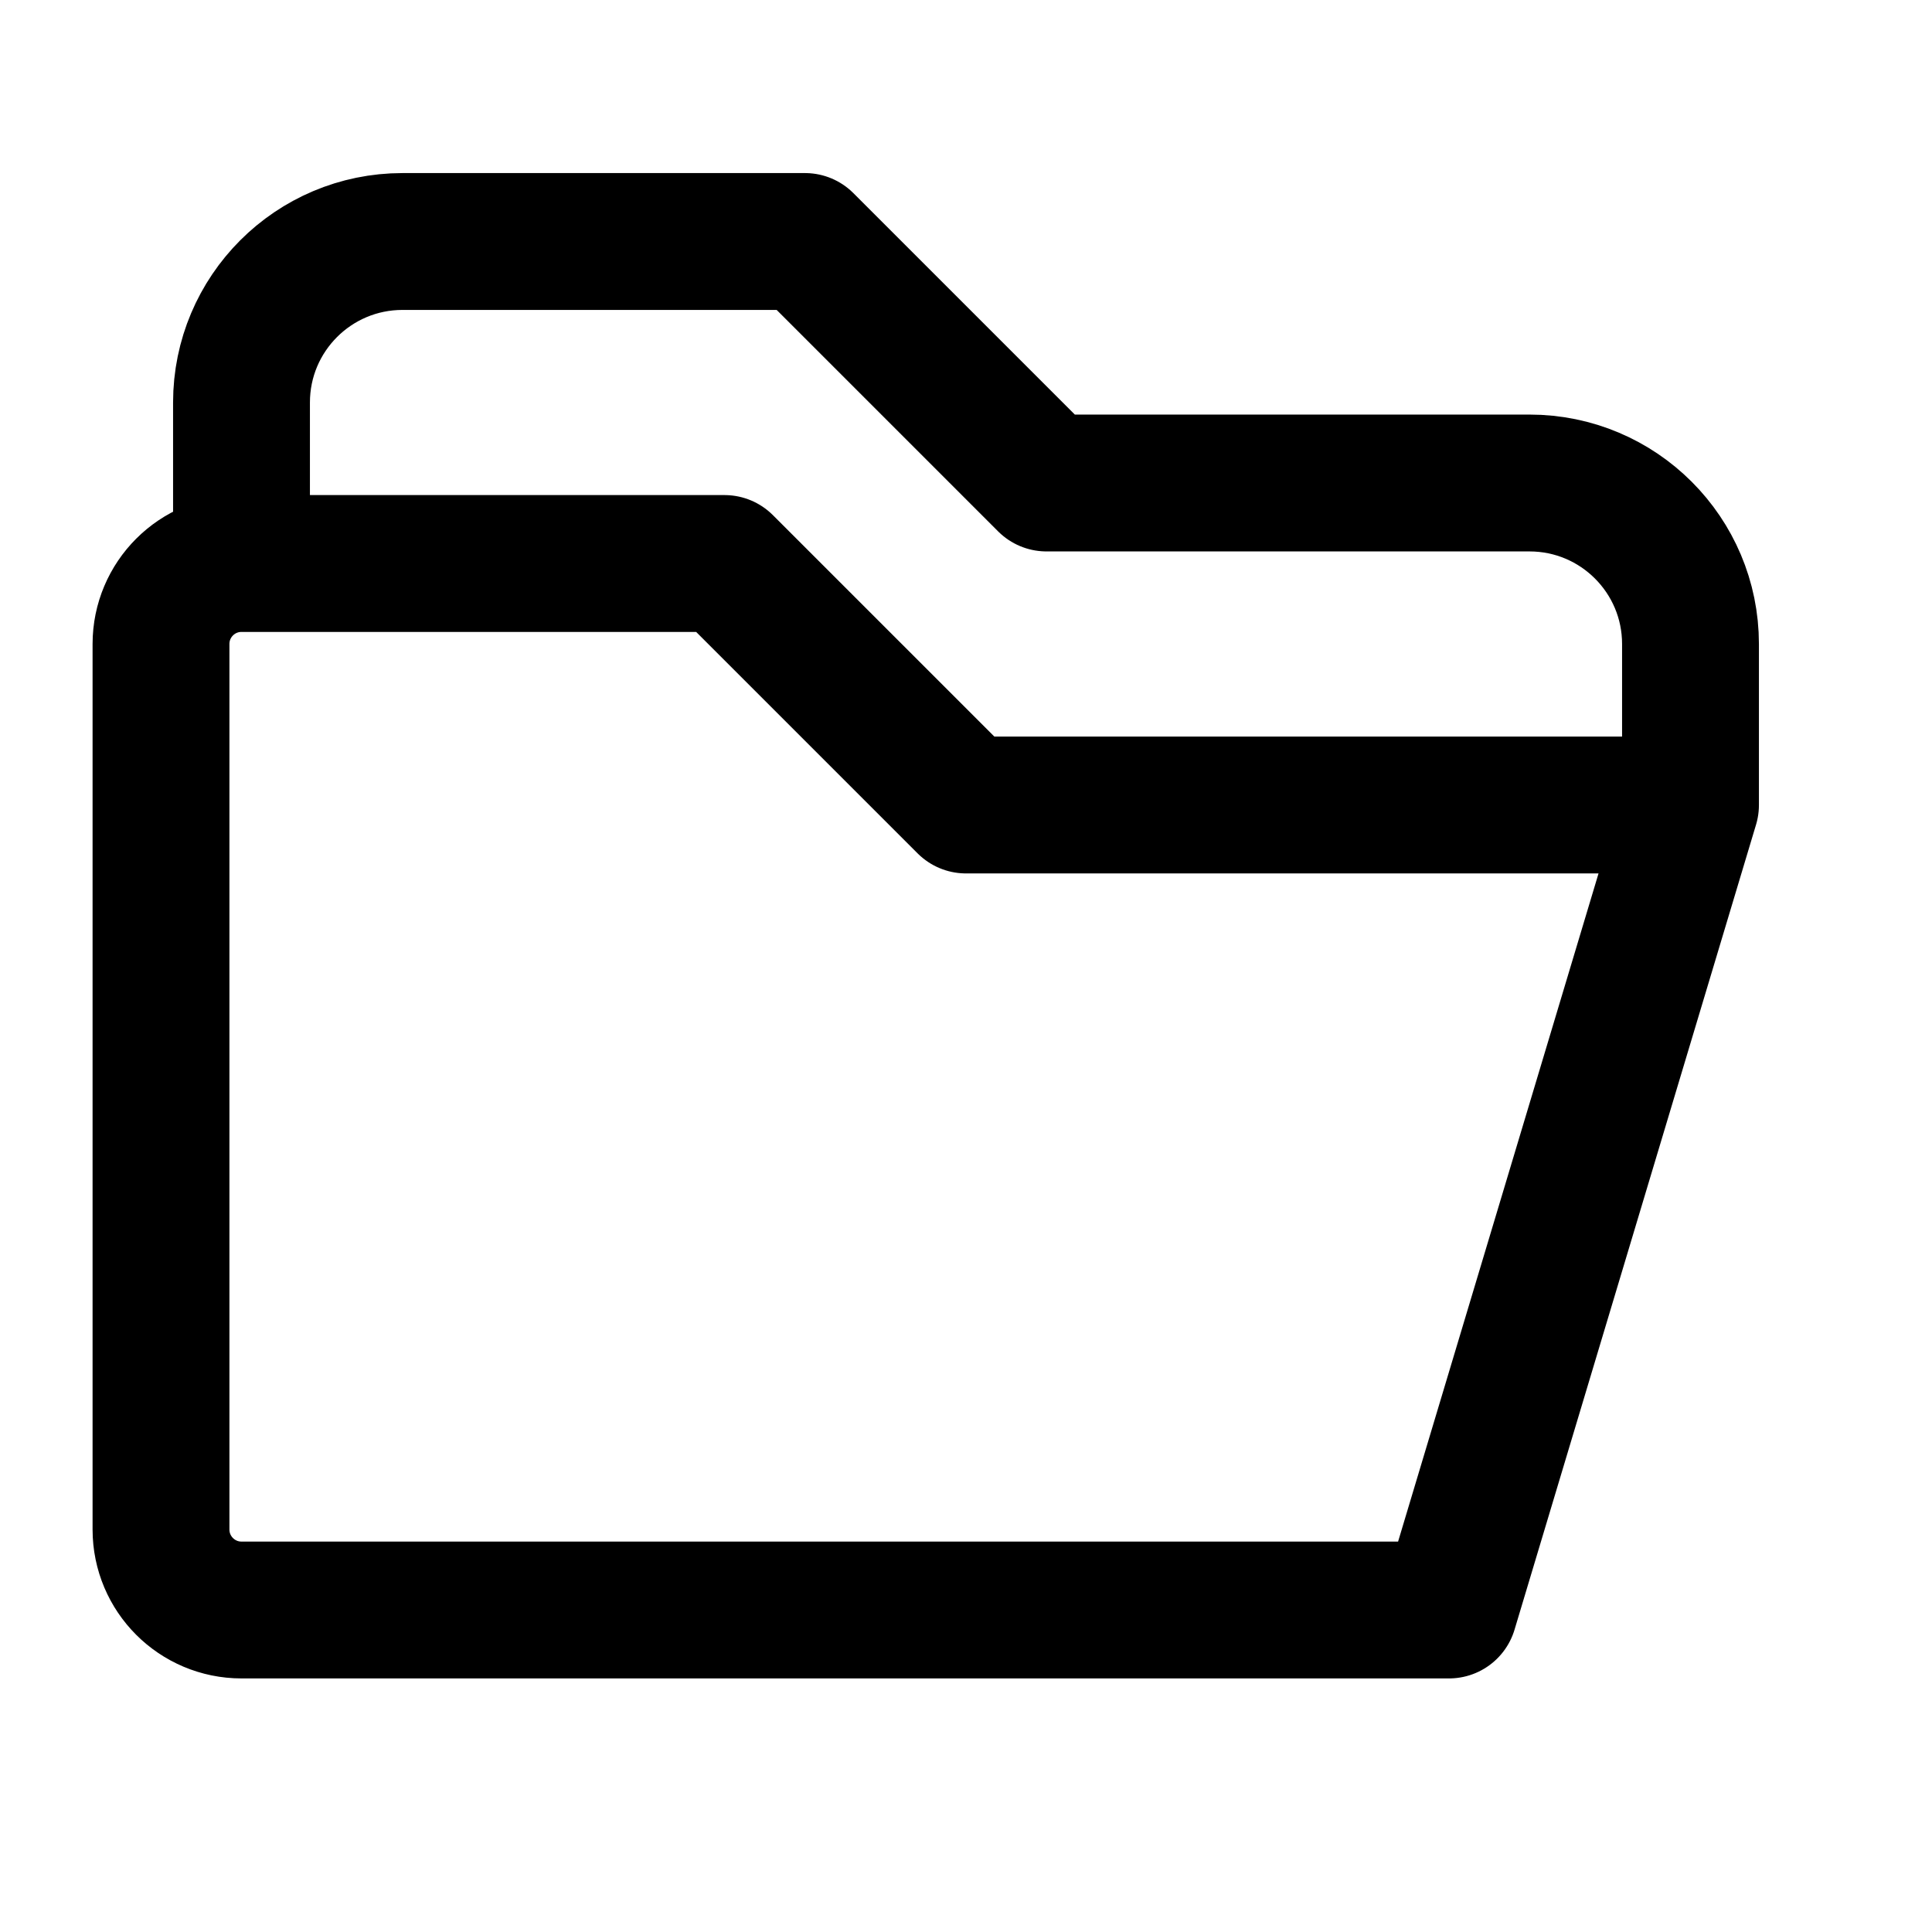
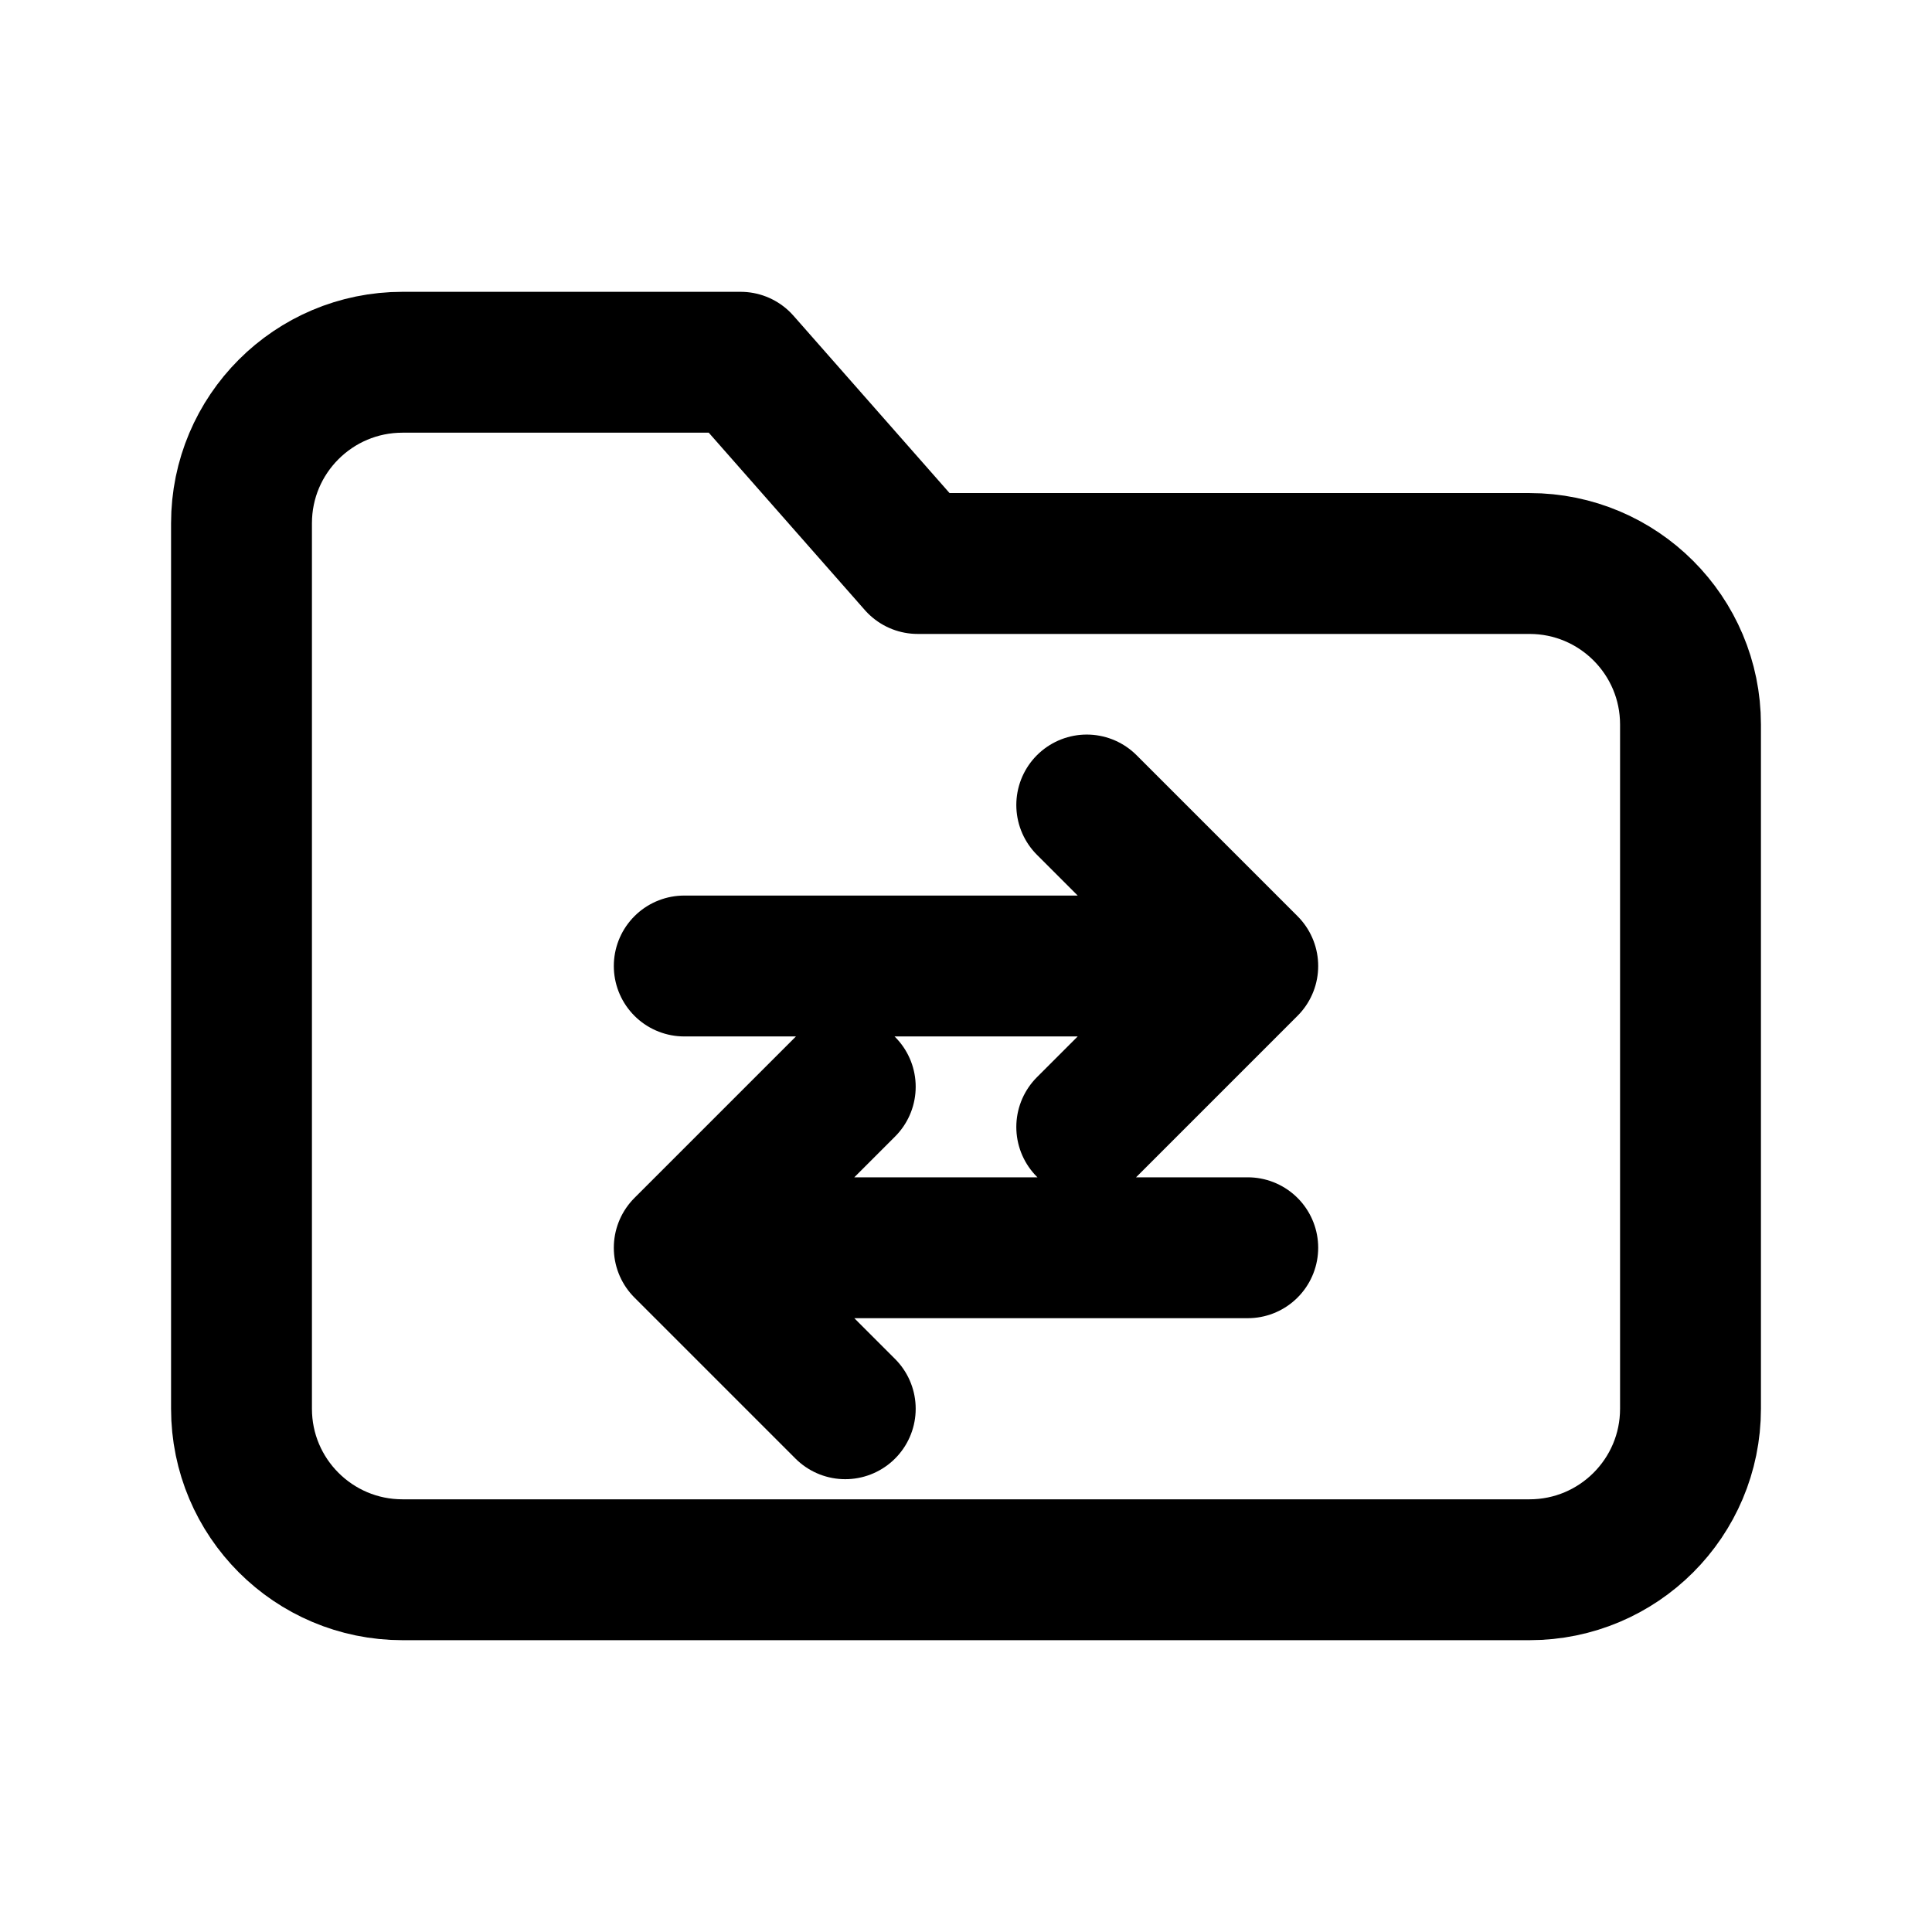
- <svg xmlns="http://www.w3.org/2000/svg" viewBox="0 0 24 24" fill="none" stroke="currentColor" stroke-width="1.7" stroke-linecap="round" stroke-linejoin="round">
-   <path d="M3 7V5a2 2 0 0 1 2-2h5l3 3h6a2 2 0 0 1 2 2v2M3 7h6l3 3h9l-3 10H3a1 1 0 0 1-1-1V8a1 1 0 0 1 1-1Z" />
+ <svg xmlns="http://www.w3.org/2000/svg" width="24" height="24" viewBox="0 0 24 24" fill="none" stroke="currentColor" stroke-width="1.75" stroke-linecap="round" stroke-linejoin="round">
+   <path d="M3 6.5A2 2 0 0 1 5 4.5h4.2l2.2 2.5H19a2 2 0 0 1 2 2v8.5a2 2 0 0 1-2 2H5a2 2 0 0 1-2-2Z" />
+   <path d="M8.5 12h7m-2-2 2 2-2 2M15.5 15.5h-7m2-2-2 2 2 2" />
</svg>
